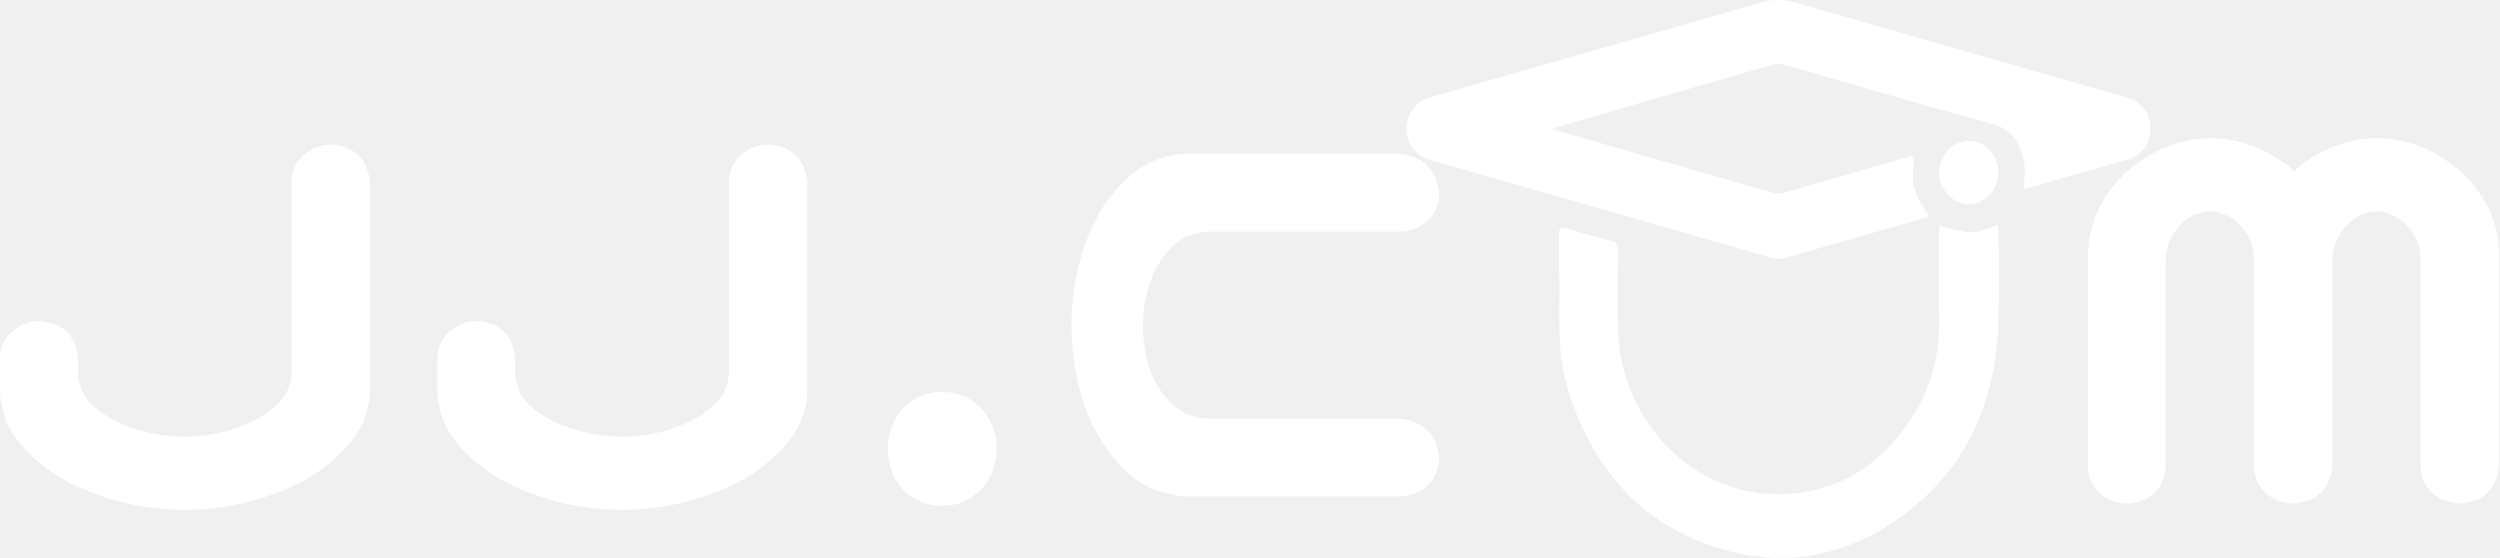
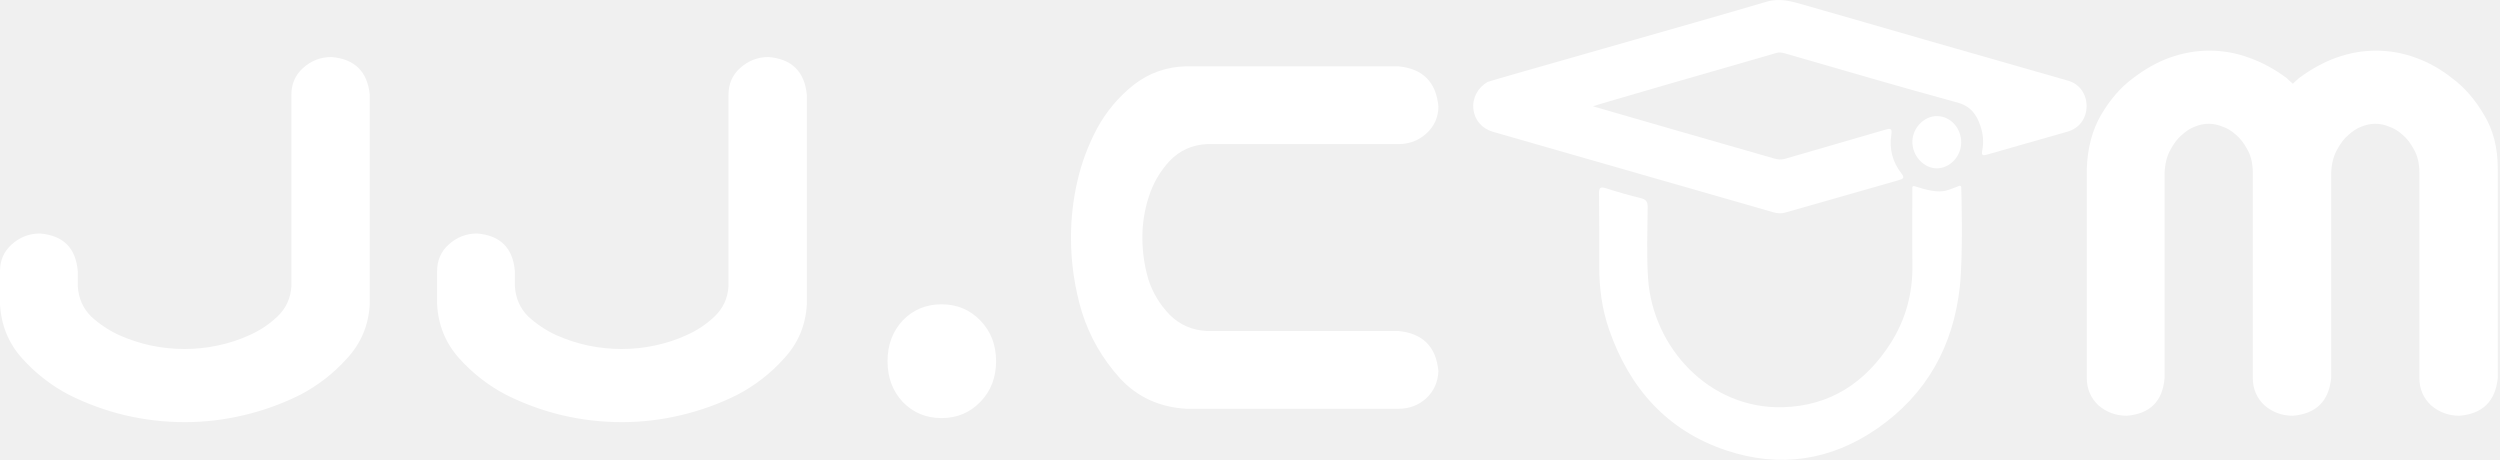
- <svg xmlns="http://www.w3.org/2000/svg" width="1640" height="366" fill="none">
-   <g fill-rule="evenodd" clip-path="url(#a)" clip-rule="evenodd" fill="#fff">
-     <path d="M1155.77 1.425c10.99-3.28 20.38-.26 30.2 2.527 31.82 9.031 63.57 18.326 95.36 27.453 38.27 10.99 76.56 21.869 114.82 32.9 8.88 2.558 14.48 10.634 14.47 20.107-.01 9.685-5.63 17.599-15.08 20.345-21.24 6.178-42.59 12.026-63.82 18.224-3.77 1.097-4.94.843-4.1-3.386 1.3-6.548.66-13.112-1.48-19.401-3.1-9.087-7.71-15.711-18.37-18.61-45.93-12.488-91.58-25.97-137.33-39.143-2.29-.66-4.34-.955-6.75-.259C1115.72 56 1019.08 83.874 1017.93 84.61c8.78 2.644 104.58 30.224 144.29 41.59 2.88.822 5.59 1.045 8.57.172 26.49-7.756 53.02-15.351 79.52-23.097 3.74-1.091 5.83-1.558 4.98 3.838-1.77 11.36.9 21.873 8.07 30.97 2.72 3.457 1.28 4.32-2.11 5.285-30.19 8.568-60.35 17.269-90.53 25.873-3.09.879-6.23.61-9.36-.294-44.73-12.889-193.366-55.555-222.94-64.012-8.698-2.487-14.618-9.229-15.642-17.924-1.044-8.833 3.396-17.22 11.252-21.778 1.8-1.045 171.68-48.859 221.74-63.809Z" />
-     <path d="M1273.24 148.07c22.44 7.198 24.71 4.02 36.2-.178.22-.081 1.34-.121 1.43.833.14 1.426 1.65 54.352-1.12 79.606-5.17 47.199-26.44 85.541-65.67 112.734-36.88 25.564-77.55 31.605-119.95 17.493-47.25-15.721-77.18-49.56-93.38-96.14-5.68-16.325-7.9-33.188-7.85-50.432.05-19.24.03-38.479-.19-57.713-.05-4.421.62-6.035 5.52-4.436a396.897 396.897 0 0 0 27.96 7.939c4.09 1.015 5.25 2.954 5.22 7.015-.11 19.026-.95 38.123.35 57.063 3.76 54.692 48.56 103.8 107.1 102.272 37.68-.985 65.98-19.661 85.93-51.103 11.92-18.788 17.53-39.555 17.26-61.946-.25-20.661-.07-41.321-.06-62.119.01-.426.84-1.015 1.25-.888ZM1310.87 113.47c-.07 10.96-8.89 20.376-19.21 20.518-10.56.148-19.93-10.112-19.65-21.503.27-10.817 9.47-20.213 19.67-20.082 10.68.132 19.25 9.549 19.19 21.067Z" />
-   </g>
-   <path fill="#fff" d="M1450.02 90.637a75.25 75.25 0 0 1 25.91 4.572c8.64 3.048 16.89 7.493 24.77 13.334 1.27 1.27 2.66 2.54 4.19 3.81 1.27-1.27 2.66-2.54 4.19-3.81 7.87-5.841 16-10.286 24.38-13.334 8.64-3.048 17.27-4.572 25.91-4.572 8.89 0 17.52 1.524 25.9 4.572 8.64 3.048 16.77 7.62 24.39 13.715 7.87 5.842 14.73 13.716 20.57 23.621 6.1 9.906 9.14 21.717 9.14 35.432v137.535c-1.52 15.24-9.9 23.494-25.14 24.764-7.11 0-13.34-2.285-18.67-6.857-5.08-4.826-7.62-10.795-7.62-17.907V171.025c0-6.096-1.14-11.176-3.43-15.239-2.28-4.318-4.82-7.62-7.62-9.906-2.79-2.54-5.71-4.318-8.76-5.334-3.05-1.27-6.1-1.905-9.14-1.905-3.05 0-6.1.635-9.15 1.905-2.79 1.016-5.59 2.794-8.38 5.334-2.79 2.286-5.33 5.588-7.62 9.906-2.28 4.063-3.55 9.143-3.81 15.239v134.487c-1.52 15.24-9.9 23.494-25.14 24.764-7.12 0-13.34-2.285-18.67-6.857-5.08-4.826-7.62-10.795-7.62-17.907V171.025c0-6.096-1.14-11.176-3.43-15.239-2.29-4.318-4.83-7.62-7.62-9.906-2.79-2.54-5.72-4.318-8.76-5.334-3.05-1.27-6.1-1.905-9.15-1.905-3.04 0-6.09.635-9.14 1.905-2.79 1.016-5.59 2.794-8.38 5.334-2.8 2.286-5.34 5.588-7.62 9.906-2.29 4.063-3.56 9.143-3.81 15.239v134.487c-1.27 15.24-9.53 23.494-24.77 24.764-7.11 0-13.33-2.285-18.66-6.857-5.08-4.826-7.62-10.795-7.62-17.907V167.977c.5-13.715 3.68-25.526 9.52-35.432 5.84-9.905 12.7-17.779 20.57-23.621 7.88-6.095 16.01-10.667 24.39-13.715 8.63-3.048 17.27-4.572 25.9-4.572Zm-657.955 61.339c-9.652.508-17.779 4.191-24.383 11.049-6.35 6.858-10.922 14.731-13.716 23.621-2.793 8.635-4.19 17.525-4.19 26.669 0 9.143 1.27 18.16 3.809 27.05 2.794 8.889 7.493 16.763 14.097 23.621 6.604 6.603 14.731 10.159 24.383 10.667H917.79c16.001 1.524 24.764 10.287 26.288 26.288-.254 7.112-2.921 13.081-8.001 17.906-5.08 4.572-11.176 6.858-18.287 6.858H778.73c-17.779-1.016-32.383-7.747-43.813-20.192-11.429-12.7-19.684-27.05-24.764-43.051-4.826-16.002-7.238-32.384-7.238-49.147 0-12.446 1.396-24.764 4.19-36.956 2.794-12.191 7.112-23.748 12.954-34.669 6.096-11.176 14.096-20.701 24.002-28.574 10.159-7.874 21.716-11.938 34.669-12.192h139.06c16.001 1.524 24.764 10.287 26.288 26.288 0 7.112-2.667 13.081-8.001 17.907-5.08 4.571-11.176 6.857-18.287 6.857H792.065ZM617.955 331.8c-10.16 0-18.668-3.555-25.526-10.667-6.604-7.112-9.906-16.002-9.906-26.669 0-10.668 3.302-19.557 9.906-26.669 6.858-7.112 15.366-10.668 25.526-10.668s18.668 3.556 25.526 10.668c6.858 7.112 10.287 16.001 10.287 26.669 0 10.667-3.429 19.557-10.287 26.669-6.858 7.112-15.366 10.667-25.526 10.667Zm-209.921 2.669a170.761 170.761 0 0 1-39.241-4.572 170.552 170.552 0 0 1-36.575-13.334c-11.683-6.096-21.97-14.097-30.859-24.002-8.89-9.906-13.716-21.717-14.478-35.432v-21.716c0-7.112 2.54-12.954 7.62-17.525 5.334-4.826 11.557-7.239 18.668-7.239 15.24 1.27 23.494 9.524 24.764 24.764v9.905c.508 7.874 3.429 14.478 8.763 19.812 5.588 5.079 11.683 9.143 18.287 12.191 6.858 3.048 13.843 5.334 20.954 6.858 7.366 1.524 14.732 2.286 22.097 2.286 7.366 0 14.605-.762 21.717-2.286 7.365-1.524 14.35-3.81 20.954-6.858 6.857-3.048 12.953-7.112 18.287-12.191 5.588-5.334 8.636-11.938 9.144-19.812V119.594c0-7.112 2.539-12.954 7.619-17.526 5.334-4.825 11.557-7.238 18.668-7.238 15.24 1.27 23.621 9.524 25.145 24.764v137.535c-.762 13.715-5.714 25.526-14.858 35.432-8.89 9.905-19.176 17.906-30.86 24.002-11.683 5.841-24.002 10.286-36.955 13.334-12.7 3.048-25.653 4.572-38.861 4.572Zm-286.881 0a170.767 170.767 0 0 1-39.241-4.572 170.531 170.531 0 0 1-36.575-13.334c-11.683-6.096-21.97-14.097-30.86-24.002C5.587 282.655.762 270.844 0 257.129v-21.716c0-7.112 2.54-12.954 7.62-17.525 5.333-4.826 11.556-7.239 18.668-7.239 15.24 1.27 23.494 9.524 24.764 24.764v9.905c.508 7.874 3.429 14.478 8.763 19.812 5.587 5.079 11.683 9.143 18.287 12.191 6.858 3.048 13.842 5.334 20.954 6.858 7.366 1.524 14.731 2.286 22.097 2.286 7.366 0 14.604-.762 21.716-2.286 7.366-1.524 14.351-3.81 20.954-6.858 6.858-3.048 12.954-7.112 18.288-12.191 5.587-5.334 8.635-11.938 9.143-19.812V119.594c0-7.112 2.54-12.954 7.62-17.526 5.334-4.825 11.556-7.238 18.668-7.238 15.239 1.27 23.621 9.524 25.145 24.764v137.535c-.762 13.715-5.715 25.526-14.858 35.432-8.89 9.905-19.177 17.906-30.86 24.002-11.684 5.841-24.002 10.286-36.956 13.334-12.699 3.048-25.652 4.572-38.86 4.572Z" />
-   <defs>
-     <clipPath id="a">
-       <path fill="#fff" d="M922.625 0h488v366h-488z" />
-     </clipPath>
-   </defs>
+ <svg xmlns="http://www.w3.org/2000/svg" width="560" height="103" fill="none">
+   <path d="M494.877 11.343c3.034 0 5.982.52 8.842 1.56 2.947 1.04 5.765 2.557 8.452 4.551.433.433.91.867 1.43 1.3.434-.433.91-.867 1.43-1.3 2.688-1.994 5.461-3.51 8.322-4.55 2.947-1.041 5.895-1.561 8.842-1.561 3.034 0 5.981.52 8.842 1.56 2.947 1.04 5.721 2.6 8.321 4.681 2.687 1.994 5.028 4.68 7.022 8.062 2.08 3.38 3.12 7.411 3.12 12.092v46.94c-.52 5.2-3.38 8.017-8.582 8.45-2.427 0-4.55-.78-6.371-2.34-1.733-1.647-2.6-3.684-2.6-6.11v-45.9c0-2.08-.39-3.814-1.171-5.2-.78-1.475-1.647-2.601-2.6-3.382-.954-.866-1.95-1.473-2.991-1.82-1.04-.433-2.08-.65-3.12-.65s-2.081.217-3.121.65c-.953.347-1.907.954-2.86 1.82-.954.78-1.821 1.907-2.601 3.381-.78 1.387-1.214 3.12-1.3 5.201v45.9c-.52 5.2-3.381 8.017-8.582 8.45-2.427 0-4.551-.78-6.371-2.34-1.734-1.647-2.601-3.684-2.601-6.11v-45.9c0-2.08-.39-3.814-1.17-5.2-.78-1.475-1.647-2.601-2.6-3.382-.954-.866-1.951-1.473-2.991-1.82-1.04-.433-2.08-.65-3.121-.65-1.04 0-2.08.217-3.12.65-.954.347-1.907.954-2.861 1.82-.953.78-1.82 1.907-2.6 3.381-.78 1.387-1.214 3.12-1.301 5.201v45.9c-.433 5.2-3.25 8.017-8.451 8.45-2.427 0-4.551-.78-6.372-2.34-1.733-1.647-2.6-3.684-2.6-6.11v-46.94c.173-4.68 1.257-8.712 3.251-12.092 1.993-3.381 4.334-6.068 7.021-8.062 2.687-2.08 5.461-3.64 8.322-4.68 2.947-1.041 5.894-1.561 8.841-1.561ZM270.324 32.276c-3.294.173-6.068 1.43-8.322 3.77a20.982 20.982 0 0 0-4.681 8.062 29.373 29.373 0 0 0-1.43 9.102c0 3.12.433 6.198 1.3 9.232.953 3.034 2.557 5.721 4.811 8.062 2.254 2.253 5.028 3.467 8.322 3.64h42.908c5.461.52 8.452 3.511 8.972 8.972-.087 2.427-.997 4.464-2.731 6.111-1.733 1.56-3.814 2.34-6.241 2.34h-47.459c-6.068-.346-11.053-2.643-14.953-6.89-3.901-4.335-6.718-9.233-8.452-14.694a57.778 57.778 0 0 1-2.47-16.773c0-4.247.476-8.452 1.43-12.612a47.407 47.407 0 0 1 4.421-11.833 31.75 31.75 0 0 1 8.191-9.752c3.468-2.687 7.412-4.074 11.833-4.16H313.232c5.461.52 8.452 3.51 8.972 8.971 0 2.427-.91 4.464-2.731 6.111-1.733 1.56-3.814 2.341-6.241 2.341h-42.908ZM210.902 93.65c-3.468 0-6.372-1.214-8.712-3.64-2.254-2.428-3.381-5.462-3.381-9.102 0-3.641 1.127-6.675 3.381-9.102 2.34-2.427 5.244-3.641 8.712-3.641 3.467 0 6.371 1.214 8.711 3.64 2.341 2.428 3.511 5.462 3.511 9.103 0 3.64-1.17 6.674-3.511 9.101-2.34 2.427-5.244 3.641-8.711 3.641ZM139.258 94.56c-4.508 0-8.972-.52-13.393-1.56a58.204 58.204 0 0 1-12.483-4.552 37.128 37.128 0 0 1-10.532-8.191c-3.033-3.38-4.68-7.412-4.94-12.093v-7.411c0-2.427.866-4.421 2.6-5.981 1.82-1.647 3.944-2.47 6.371-2.47 5.201.433 8.018 3.25 8.452 8.45v3.382c.173 2.687 1.17 4.94 2.99 6.76a24.536 24.536 0 0 0 6.242 4.162 36.286 36.286 0 0 0 7.151 2.34c2.514.52 5.028.78 7.542.78 2.513 0 4.984-.26 7.411-.78 2.514-.52 4.898-1.3 7.151-2.34a21.836 21.836 0 0 0 6.242-4.161c1.907-1.82 2.947-4.074 3.12-6.761V21.225c0-2.427.867-4.42 2.601-5.981 1.82-1.647 3.944-2.47 6.371-2.47 5.201.433 8.062 3.25 8.582 8.451v46.939c-.26 4.681-1.951 8.712-5.071 12.093a37.128 37.128 0 0 1-10.532 8.191A57.609 57.609 0 0 1 152.52 93a56.628 56.628 0 0 1-13.262 1.56ZM41.348 94.56c-4.507 0-8.972-.52-13.392-1.56a58.186 58.186 0 0 1-12.483-4.552 37.12 37.12 0 0 1-10.532-8.191C1.907 76.877.26 72.845 0 68.164v-7.411c0-2.427.867-4.421 2.6-5.981 1.82-1.647 3.945-2.47 6.372-2.47 5.2.433 8.018 3.25 8.451 8.45v3.382c.174 2.687 1.17 4.94 2.991 6.76a24.518 24.518 0 0 0 6.241 4.162 36.298 36.298 0 0 0 7.152 2.34c2.513.52 5.027.78 7.541.78 2.514 0 4.984-.26 7.412-.78 2.513-.52 4.897-1.3 7.151-2.34a21.83 21.83 0 0 0 6.241-4.161c1.907-1.82 2.948-4.074 3.12-6.761V21.225c0-2.427.868-4.42 2.601-5.981 1.82-1.647 3.944-2.47 6.372-2.47 5.2.433 8.061 3.25 8.581 8.451v46.939c-.26 4.681-1.95 8.712-5.07 12.093a37.12 37.12 0 0 1-10.533 8.191A57.596 57.596 0 0 1 54.611 93a56.63 56.63 0 0 1-13.263 1.56Z" fill="#fff" />
+   <path fill-rule="evenodd" clip-rule="evenodd" d="M395.643.402c3.093-.923 5.737-.073 8.503.711 8.959 2.542 17.898 5.158 26.848 7.726 10.775 3.093 21.557 6.154 32.328 9.259 2.5.72 4.077 2.993 4.074 5.658-.004 2.726-1.585 4.953-4.247 5.726-5.98 1.739-11.99 3.384-17.969 5.129-1.059.308-1.39.237-1.153-.953.367-1.843.187-3.69-.417-5.46-.873-2.557-2.17-4.422-5.173-5.237-12.931-3.515-25.785-7.309-38.664-11.016-.645-.186-1.221-.269-1.901-.073-13.506 3.889-40.714 11.733-41.04 11.94 2.473.744 29.444 8.506 40.627 11.704.81.232 1.572.295 2.411.049 7.459-2.183 14.93-4.32 22.389-6.5 1.055-.307 1.641-.439 1.404 1.08-.499 3.197.251 6.156 2.271 8.716.767.973.361 1.215-.594 1.487-8.501 2.411-16.99 4.86-25.49 7.281-.867.247-1.753.172-2.635-.083a65345.09 65345.09 0 0 0-62.768-18.014c-2.449-.7-4.116-2.597-4.404-5.044-.294-2.486.956-4.846 3.168-6.129.506-.294 48.336-13.75 62.432-17.957Z" fill="#fff" />
+   <path fill-rule="evenodd" clip-rule="evenodd" d="M428.718 41.671c6.316 2.026 6.957 1.132 10.192-.05.061-.023.377-.034.402.234.039.402.463 15.296-.315 22.403-1.456 13.283-7.445 24.073-18.492 31.726-10.383 7.195-21.833 8.895-33.772 4.923-13.303-4.424-21.729-13.947-26.29-27.056-1.6-4.594-2.225-9.34-2.211-14.193.015-5.414.01-10.828-.052-16.241-.015-1.244.175-1.699 1.552-1.249 2.597.84 5.223 1.586 7.873 2.235 1.153.285 1.479.831 1.472 1.974-.033 5.354-.27 10.728.097 16.058 1.06 15.392 13.672 29.212 30.153 28.782 10.611-.277 18.577-5.533 24.194-14.381 3.358-5.288 4.937-11.132 4.86-17.433-.07-5.815-.018-11.629-.015-17.482.001-.12.236-.286.352-.25ZM439.311 31.933c-.02 3.084-2.502 5.734-5.407 5.774-2.974.042-5.613-2.846-5.533-6.051.076-3.045 2.664-5.689 5.537-5.652 3.008.037 5.421 2.687 5.403 5.929Z" fill="#fff" />
</svg>
